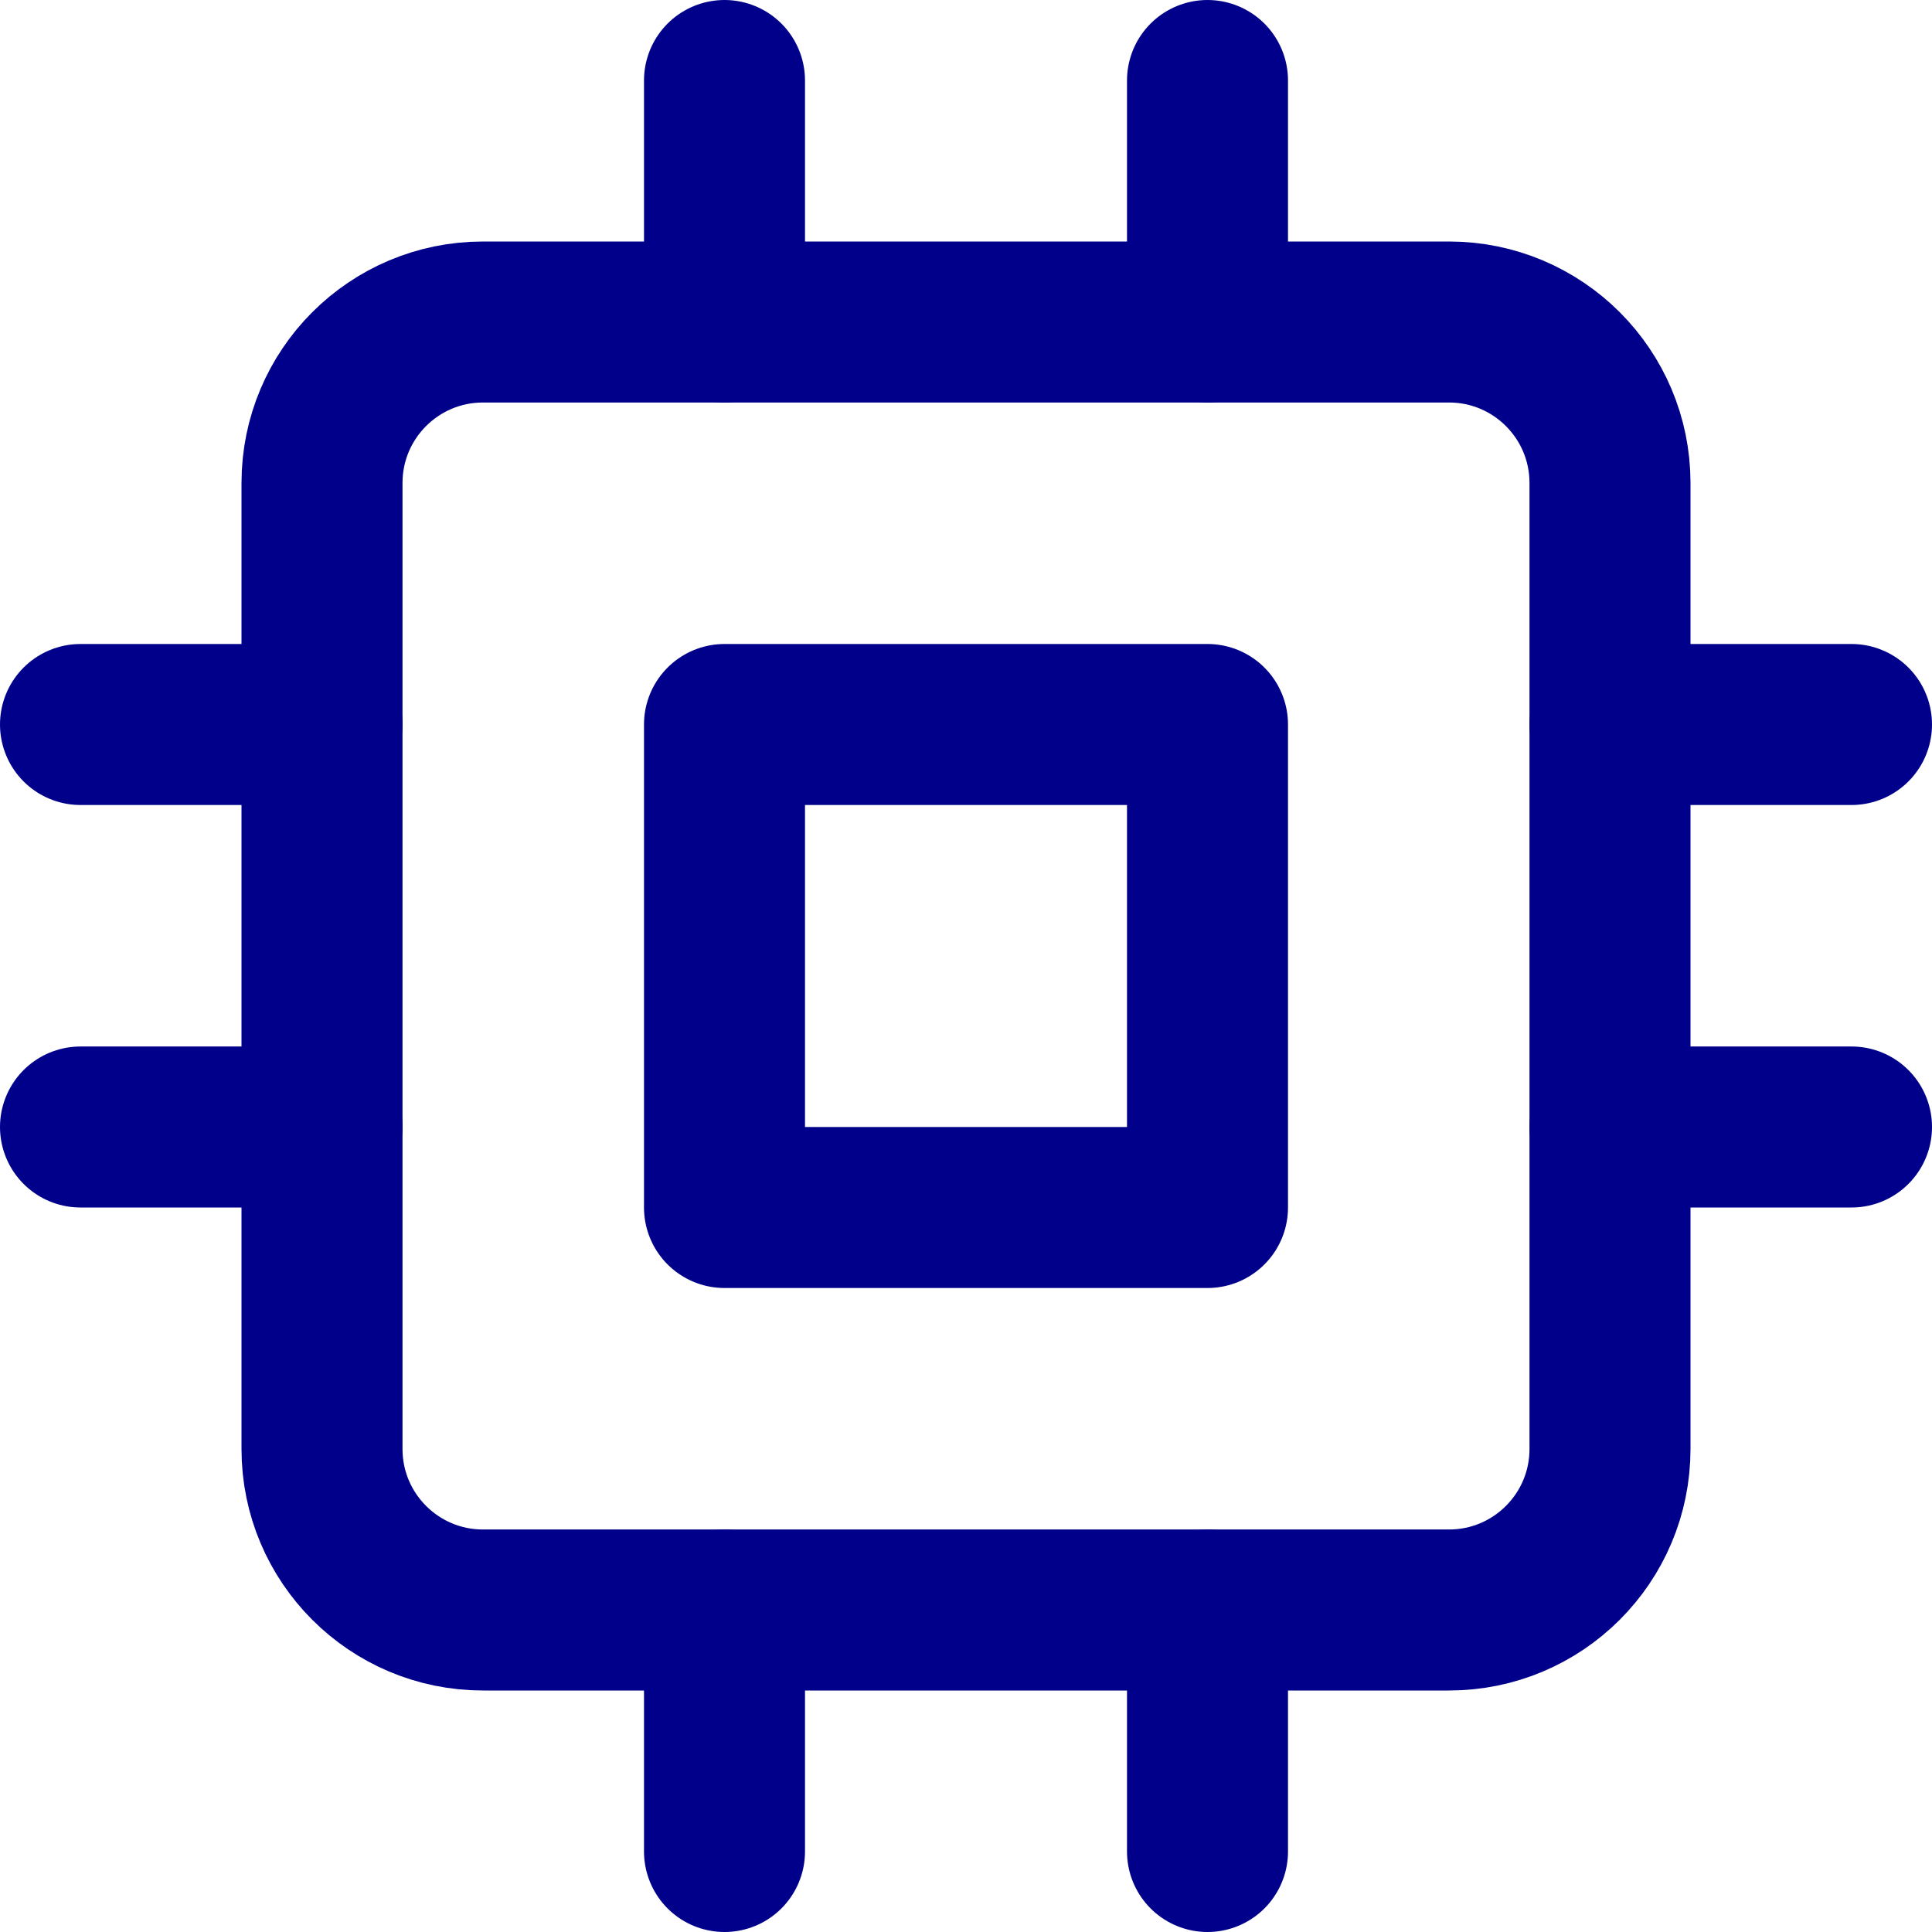
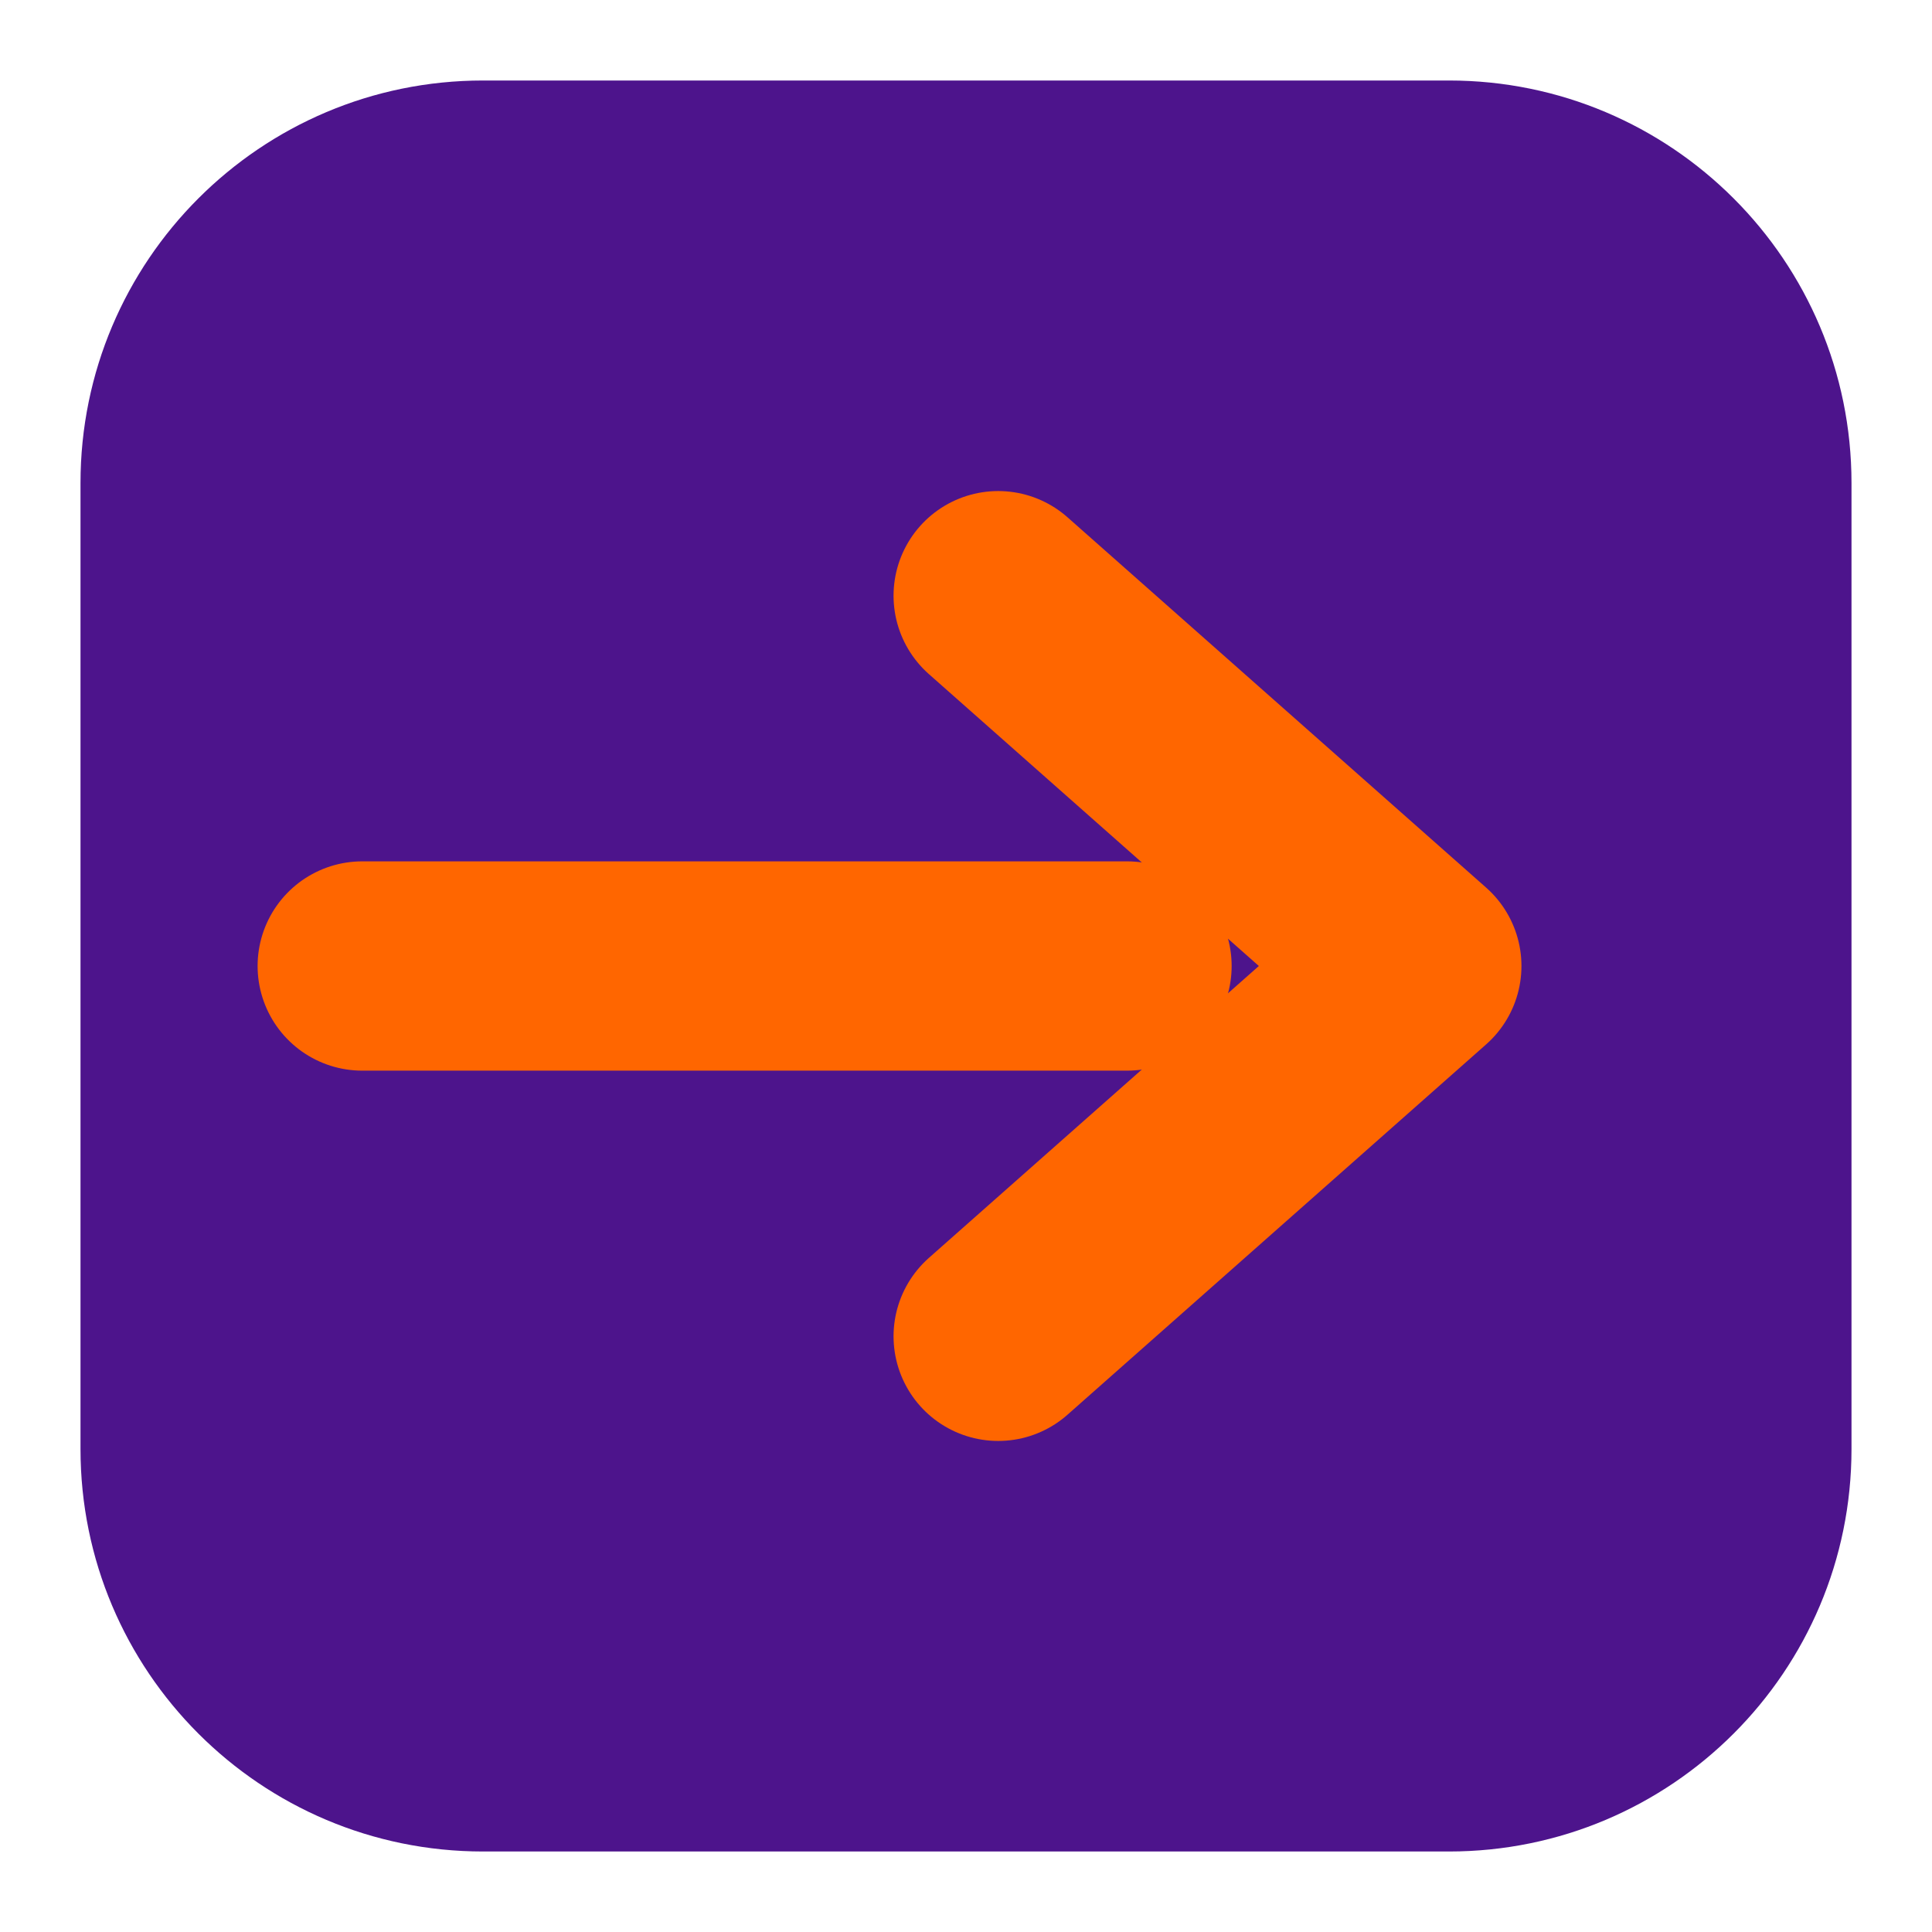
- <svg xmlns="http://www.w3.org/2000/svg" viewBox="0 0 24 24" fill="none" stroke="darkblue" stroke-width="2" stroke-linecap="round" stroke-linejoin="round" class="feather feather-cpu">
-   <rect x="4" y="4" width="16" height="16" rx="2" ry="2" />
-   <rect x="9" y="9" width="6" height="6" />
-   <line x1="9" y1="1" x2="9" y2="4" />
-   <line x1="15" y1="1" x2="15" y2="4" />
-   <line x1="9" y1="20" x2="9" y2="23" />
-   <line x1="15" y1="20" x2="15" y2="23" />
-   <line x1="20" y1="9" x2="23" y2="9" />
-   <line x1="20" y1="14" x2="23" y2="14" />
-   <line x1="1" y1="9" x2="4" y2="9" />
-   <line x1="1" y1="14" x2="4" y2="14" />
+ <svg xmlns="http://www.w3.org/2000/svg" viewBox="0 0 24 24" width="24" height="24">
+   <rect x="1" y="1" width="22" height="22" rx="5" fill="#4D148C" />
+   <path d="M4.5 12 H14" fill="none" stroke="#FF6600" stroke-width="2.6" stroke-linecap="round" />
+   <path d="M12.4 7.4 L17.6 12 L12.4 16.6" fill="none" stroke="#FF6600" stroke-width="2.6" stroke-linecap="round" stroke-linejoin="round" />
</svg>
